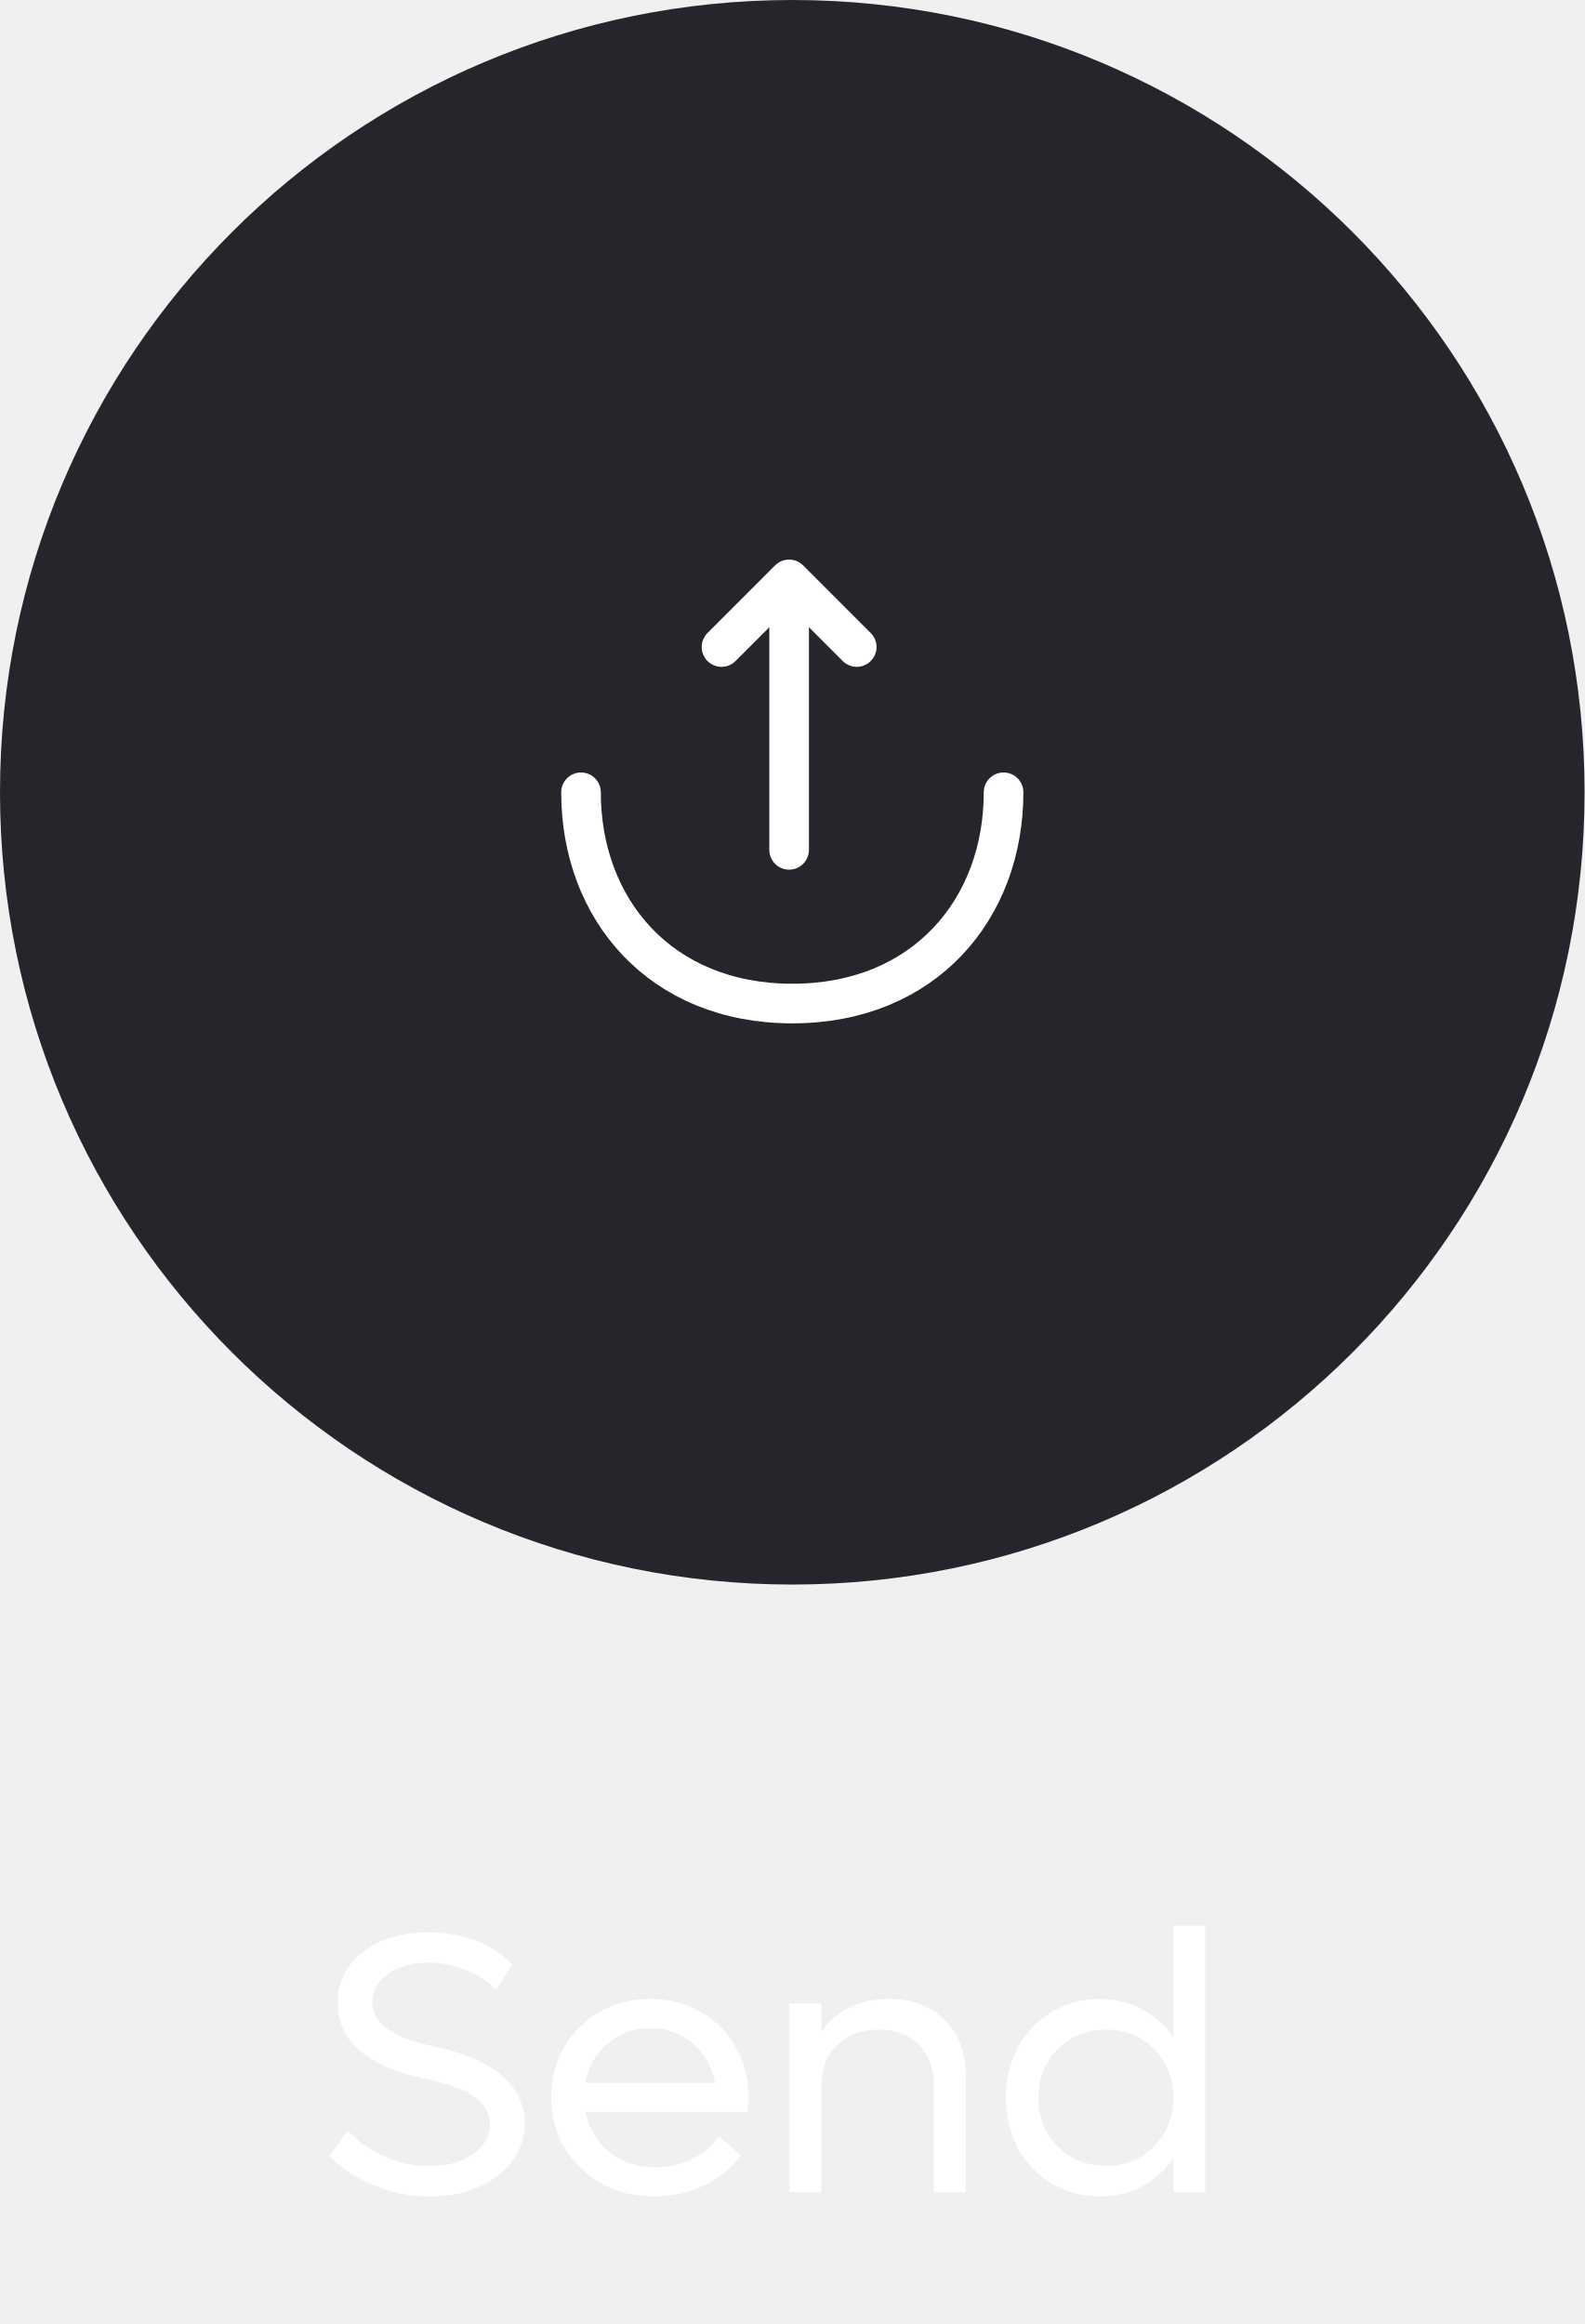
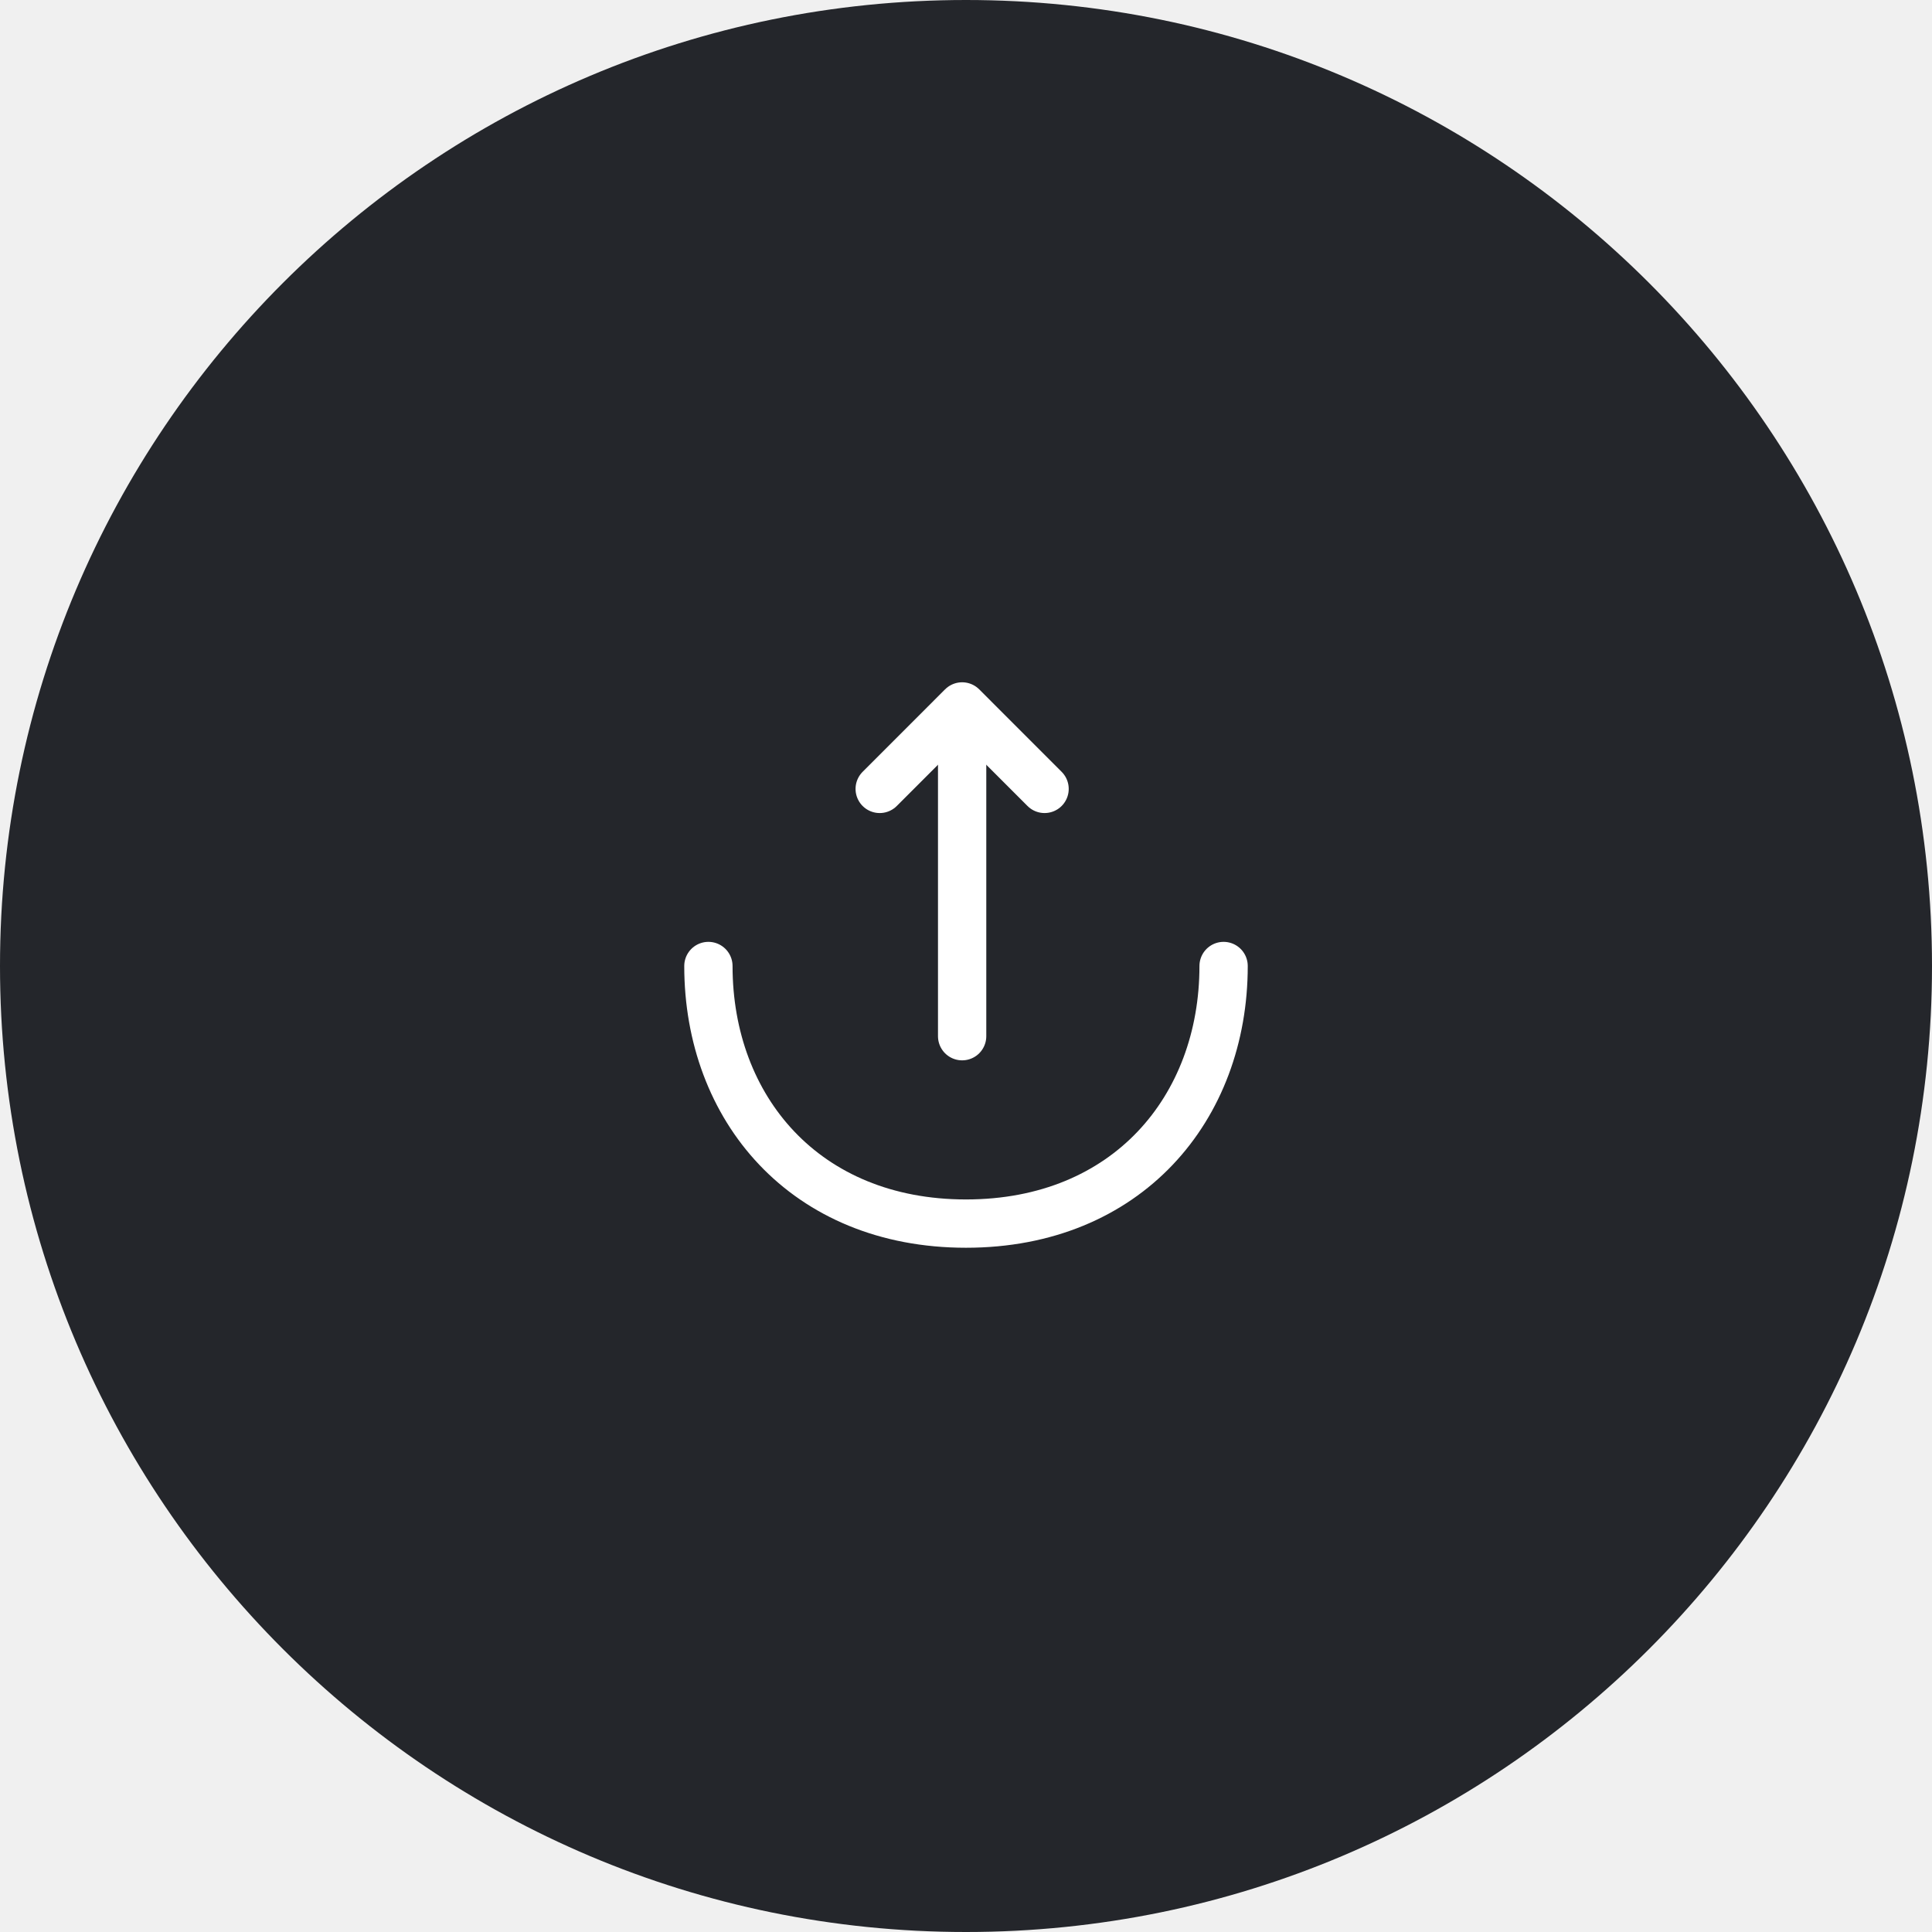
- <svg xmlns="http://www.w3.org/2000/svg" width="60" height="88" viewBox="0 0 60 88" fill="none">
-   <path d="M16.273 83.171C15.552 83.171 14.853 83.034 14.174 82.761C13.495 82.483 12.93 82.109 12.479 81.64L13.162 80.676C13.536 81.077 14.001 81.403 14.557 81.653C15.113 81.899 15.685 82.022 16.273 82.022C16.915 82.022 17.455 81.874 17.893 81.578C18.33 81.277 18.549 80.897 18.549 80.436C18.549 80.309 18.528 80.188 18.487 80.074C18.446 79.956 18.398 79.853 18.344 79.767C18.289 79.675 18.207 79.589 18.098 79.507C17.988 79.42 17.893 79.35 17.811 79.295C17.733 79.24 17.617 79.183 17.462 79.124C17.307 79.06 17.189 79.015 17.106 78.987C17.029 78.955 16.901 78.917 16.724 78.871C16.55 78.821 16.436 78.789 16.382 78.775C16.327 78.762 16.215 78.737 16.047 78.7C15.7 78.627 15.377 78.541 15.076 78.44C14.78 78.336 14.486 78.204 14.194 78.044C13.907 77.88 13.661 77.7 13.456 77.504C13.255 77.303 13.094 77.062 12.971 76.779C12.848 76.497 12.786 76.191 12.786 75.863C12.786 75.061 13.105 74.412 13.743 73.915C14.386 73.418 15.213 73.17 16.225 73.17C16.89 73.17 17.498 73.279 18.05 73.498C18.606 73.717 19.057 74.013 19.403 74.387L18.788 75.344C18.524 75.052 18.157 74.808 17.688 74.612C17.223 74.416 16.73 74.318 16.211 74.318C15.6 74.318 15.094 74.46 14.693 74.742C14.297 75.02 14.099 75.378 14.099 75.815C14.099 76.608 14.869 77.164 16.409 77.483C16.578 77.515 16.74 77.552 16.895 77.593C17.054 77.634 17.255 77.695 17.496 77.777C17.742 77.859 17.965 77.951 18.166 78.051C18.371 78.147 18.581 78.272 18.795 78.427C19.014 78.582 19.198 78.75 19.349 78.933C19.499 79.11 19.622 79.325 19.718 79.575C19.818 79.826 19.868 80.095 19.868 80.382C19.868 81.198 19.524 81.868 18.836 82.392C18.152 82.911 17.298 83.171 16.273 83.171ZM28.352 79.432C28.352 79.5 28.34 79.678 28.317 79.965H22.172C22.295 80.594 22.593 81.102 23.067 81.489C23.546 81.872 24.129 82.064 24.817 82.064C25.328 82.064 25.797 81.956 26.226 81.742C26.654 81.523 26.989 81.243 27.23 80.901L28.058 81.612C27.698 82.095 27.23 82.476 26.656 82.754C26.087 83.032 25.46 83.171 24.776 83.171C23.66 83.171 22.73 82.811 21.987 82.091C21.244 81.371 20.873 80.475 20.873 79.404C20.873 78.712 21.035 78.083 21.358 77.518C21.686 76.948 22.138 76.501 22.712 76.178C23.286 75.854 23.924 75.692 24.626 75.692C25.323 75.692 25.957 75.854 26.526 76.178C27.096 76.501 27.543 76.95 27.866 77.524C28.19 78.094 28.352 78.73 28.352 79.432ZM24.612 76.8C23.992 76.8 23.457 76.993 23.006 77.381C22.555 77.764 22.272 78.26 22.158 78.871H27.073C26.959 78.251 26.677 77.752 26.226 77.374C25.774 76.991 25.237 76.8 24.612 76.8ZM33.67 75.692C34.54 75.692 35.24 75.957 35.769 76.485C36.302 77.014 36.568 77.716 36.568 78.591V83H35.365V78.967C35.365 78.329 35.176 77.818 34.798 77.436C34.42 77.048 33.914 76.855 33.28 76.855C32.62 76.855 32.091 77.05 31.694 77.442C31.298 77.834 31.1 78.352 31.1 78.994V83H29.896V75.863H31.1V76.95C31.678 76.112 32.535 75.692 33.67 75.692ZM44.43 72.917H45.633V83H44.43V81.715C44.124 82.171 43.73 82.528 43.247 82.788C42.769 83.043 42.238 83.171 41.654 83.171C40.984 83.171 40.376 83.009 39.829 82.686C39.282 82.357 38.854 81.909 38.544 81.339C38.239 80.765 38.086 80.129 38.086 79.432C38.086 78.734 38.239 78.101 38.544 77.531C38.854 76.957 39.282 76.508 39.829 76.185C40.376 75.856 40.984 75.692 41.654 75.692C42.238 75.692 42.769 75.822 43.247 76.082C43.73 76.337 44.124 76.693 44.43 77.148V72.917ZM41.88 82.009C42.609 82.009 43.215 81.763 43.698 81.27C44.186 80.778 44.43 80.165 44.43 79.432C44.43 78.698 44.186 78.085 43.698 77.593C43.215 77.101 42.609 76.855 41.88 76.855C41.146 76.855 40.535 77.101 40.048 77.593C39.56 78.085 39.316 78.698 39.316 79.432C39.316 80.165 39.56 80.778 40.048 81.27C40.535 81.763 41.146 82.009 41.88 82.009Z" fill="white" />
+ <svg xmlns="http://www.w3.org/2000/svg" width="60" height="60" viewBox="0 0 60 60" fill="none">
  <circle cx="30" cy="30" r="30" fill="#24262B" />
  <path d="M27.32 24.5L29.88 21.939L32.44 24.5" stroke="white" stroke-width="1.5" stroke-miterlimit="10" stroke-linecap="round" stroke-linejoin="round" />
  <path d="M29.88 32.18V22.01" stroke="white" stroke-width="1.5" stroke-miterlimit="10" stroke-linecap="round" stroke-linejoin="round" />
  <path d="M22 30C22 34.42 25 38 30 38C35 38 38 34.42 38 30" stroke="white" stroke-width="1.5" stroke-miterlimit="10" stroke-linecap="round" stroke-linejoin="round" />
</svg>
